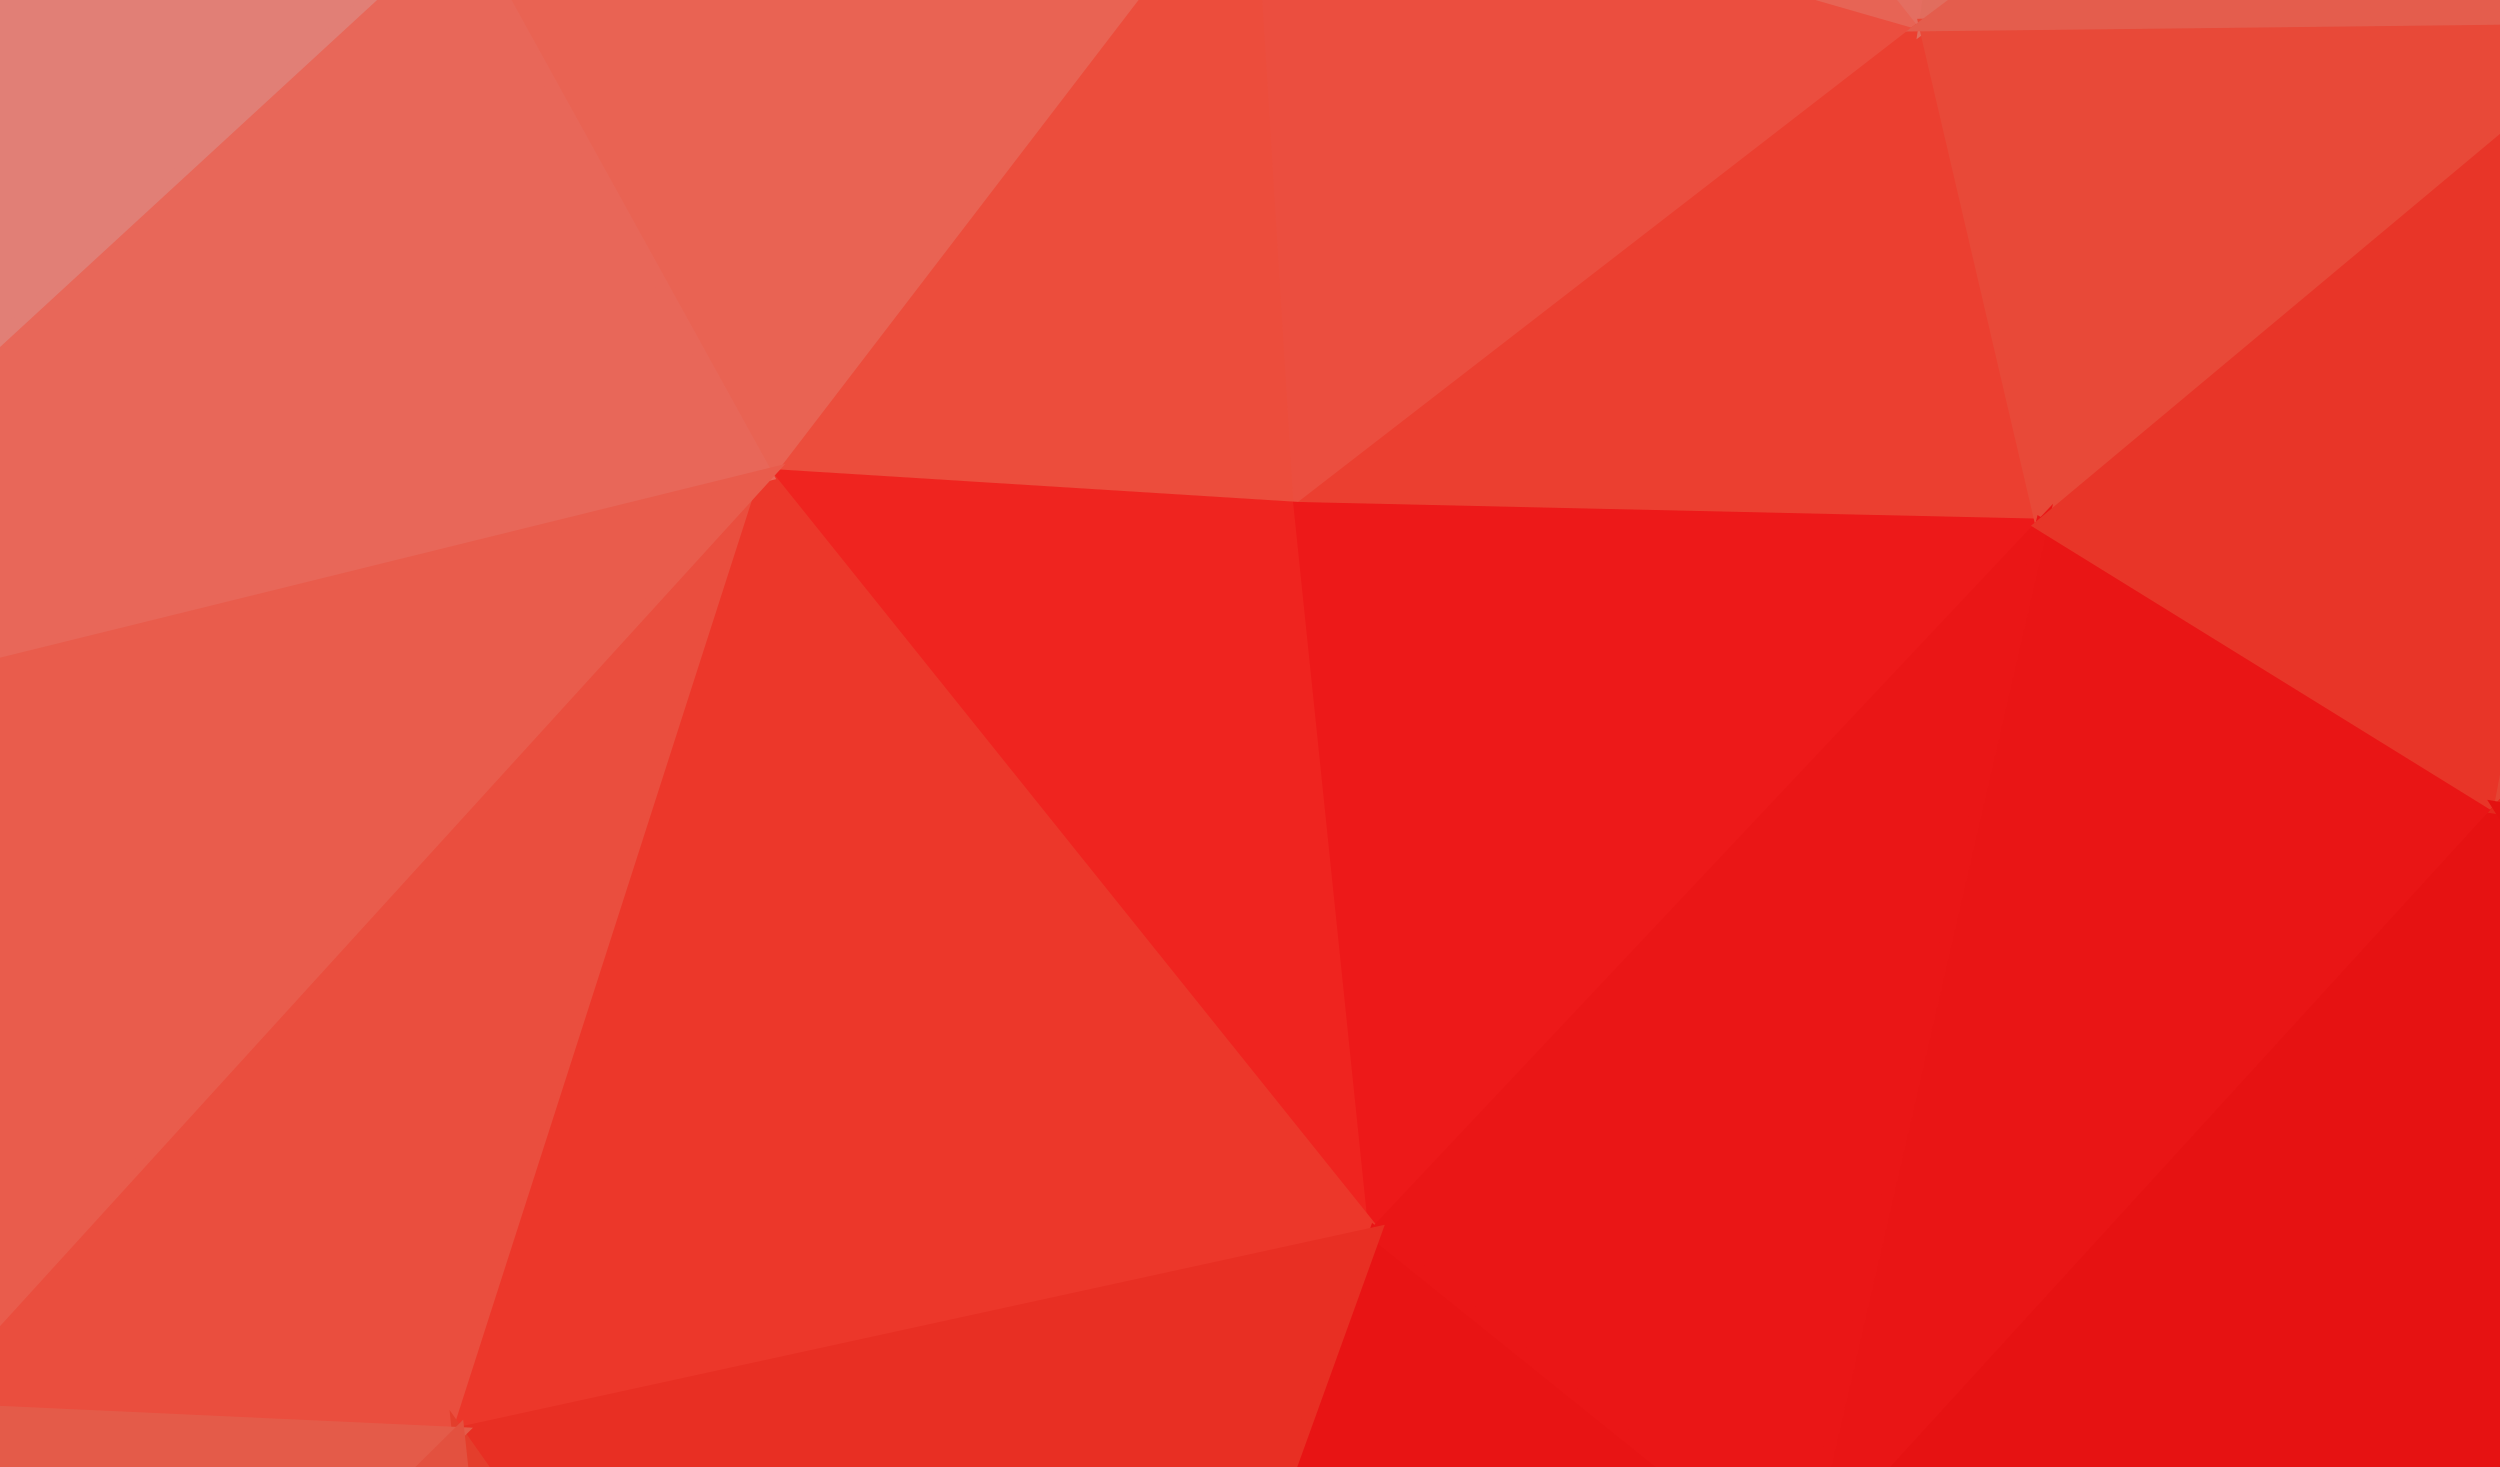
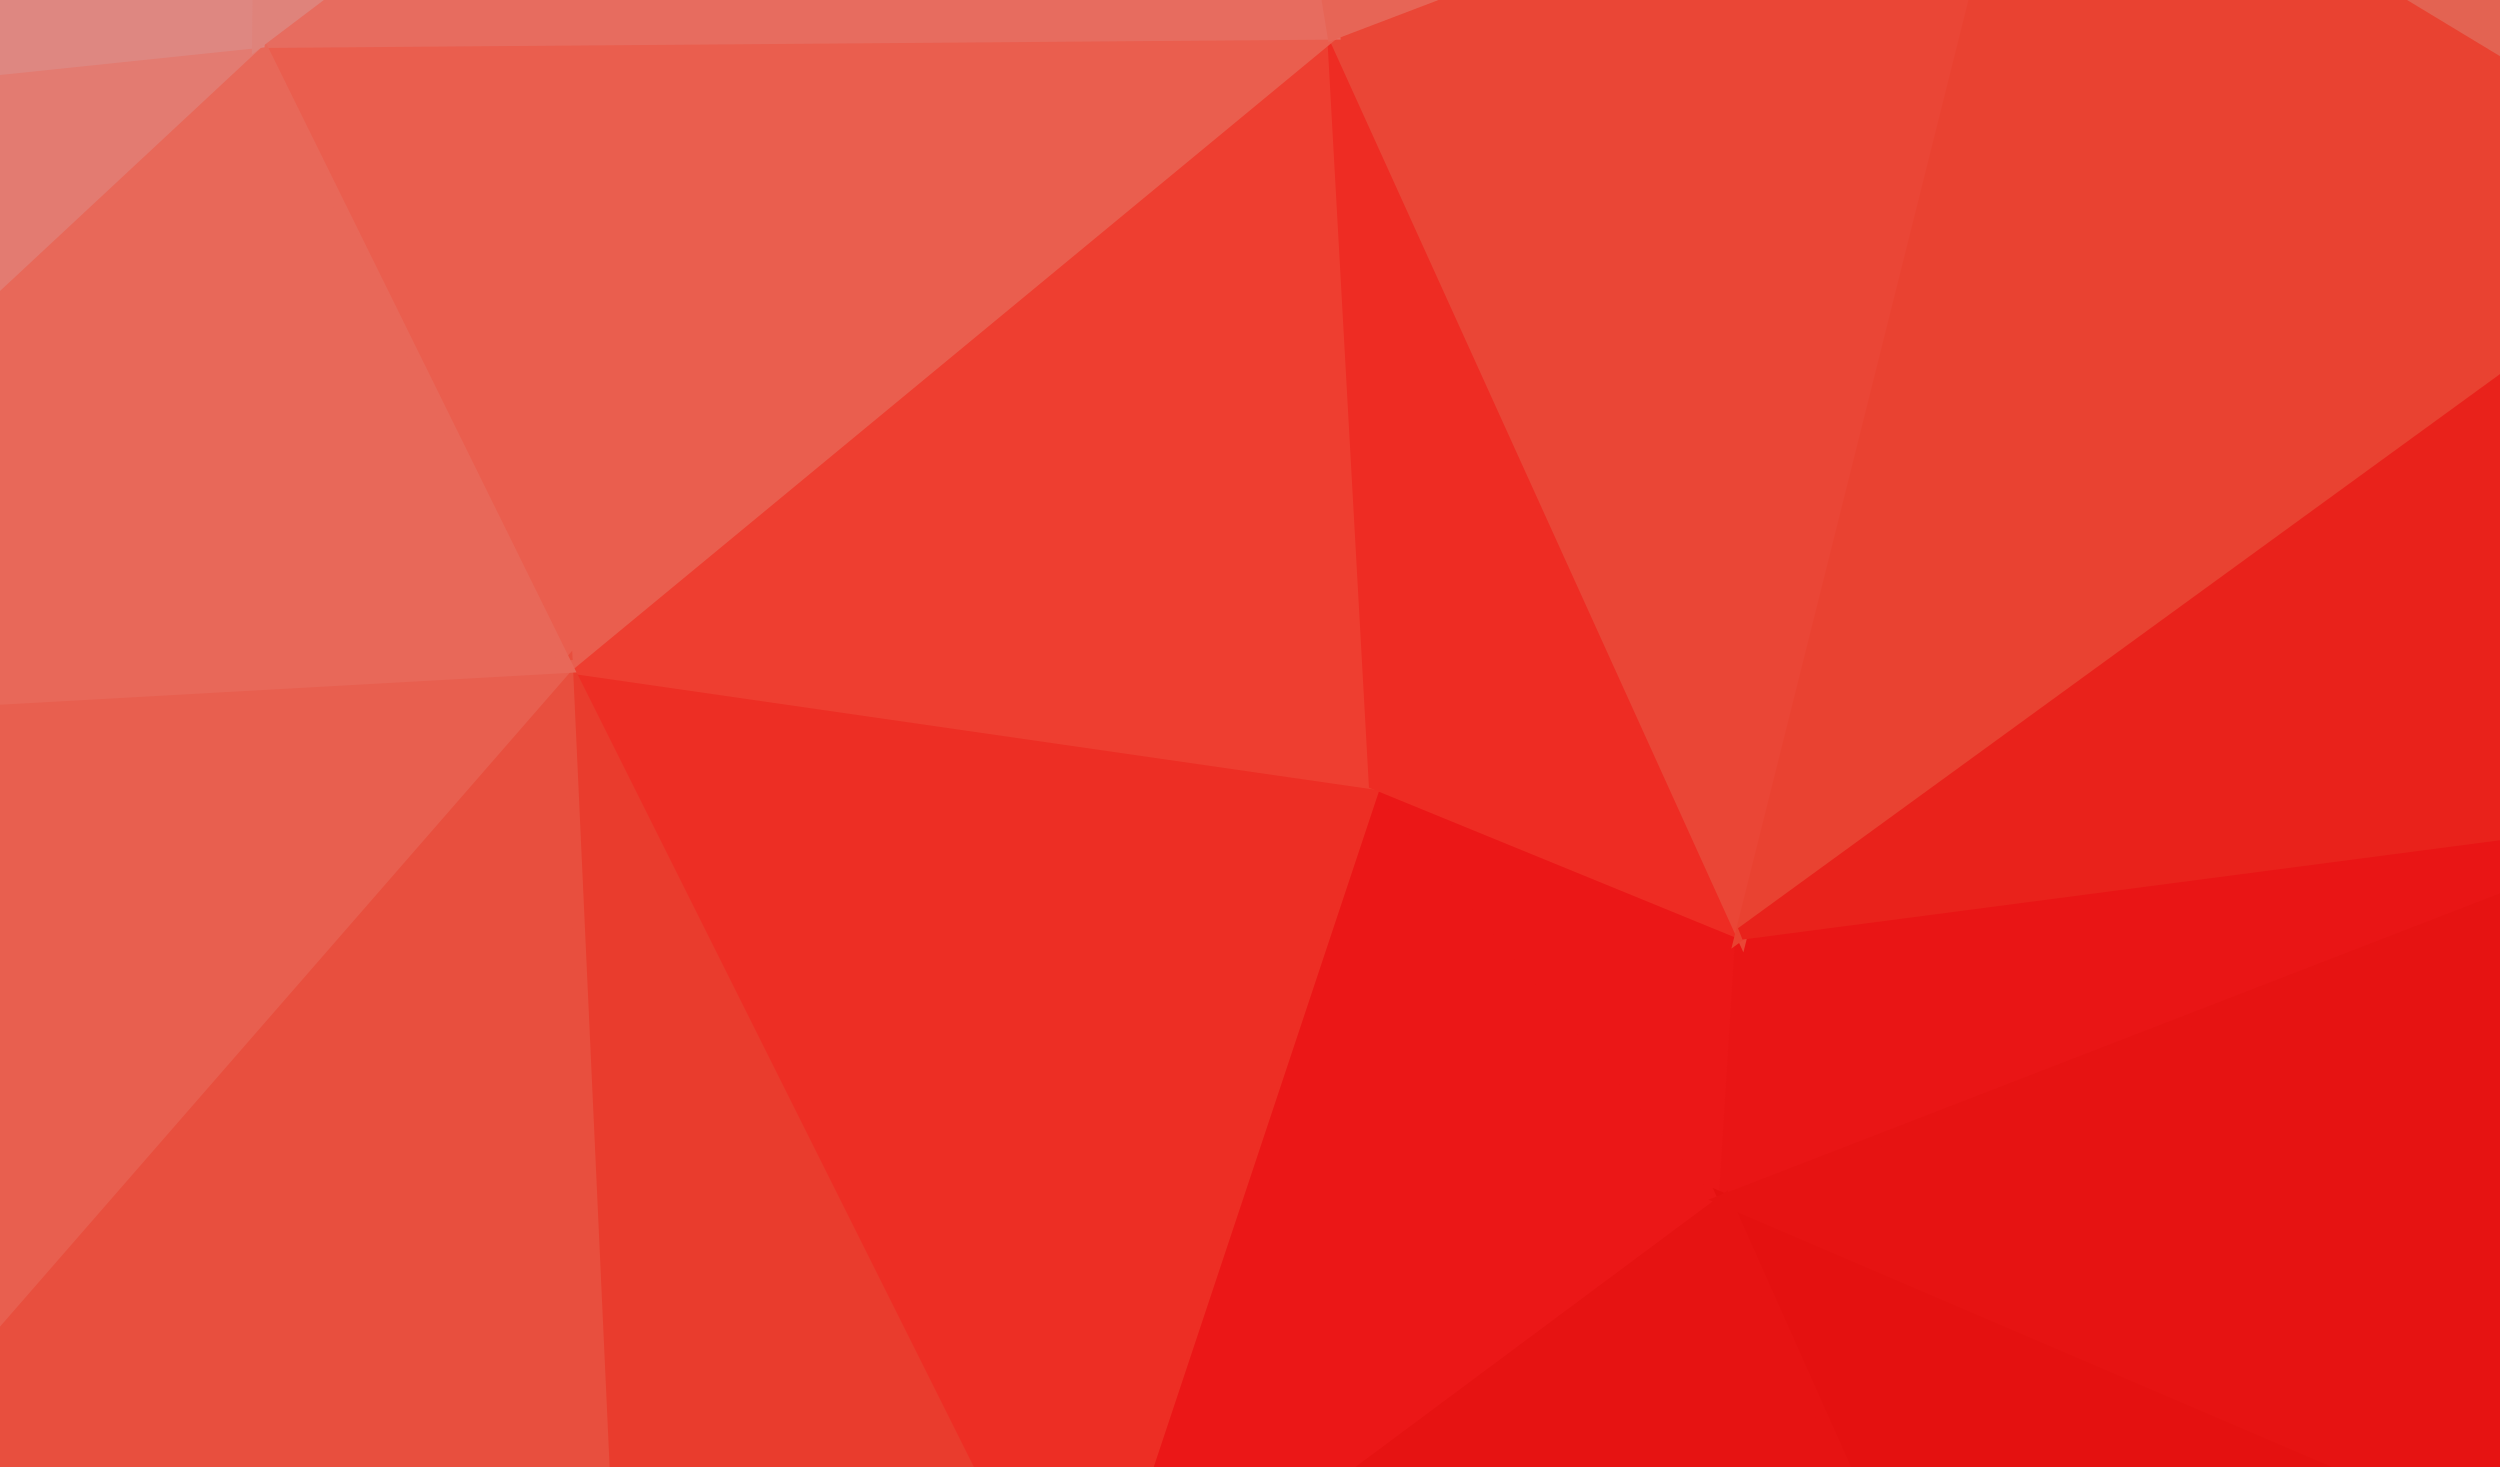
<svg xmlns="http://www.w3.org/2000/svg" width="300" height="176">
-   <path d="M156,61L151,-20L92,57Z" fill="#ec4d3c" stroke="#ec4d3c" stroke-width="1.51" />
-   <path d="M151,-20L55,-10L92,57Z" fill="#e96353" stroke="#e96353" stroke-width="1.51" />
-   <path d="M156,61L231,3L151,-20Z" fill="#eb4e3f" stroke="#eb4e3f" stroke-width="1.51" />
-   <path d="M231,3L166,-79L151,-20Z" fill="#e76455" stroke="#e76455" stroke-width="1.51" />
-   <path d="M151,-20L68,-88L55,-10Z" fill="#e3786d" stroke="#e3786d" stroke-width="1.51" />
-   <path d="M166,-79L68,-88L151,-20Z" fill="#e4776c" stroke="#e4776c" stroke-width="1.51" />
-   <path d="M156,61L245,63L231,3Z" fill="#eb3f30" stroke="#eb3f30" stroke-width="1.51" />
-   <path d="M92,57L165,148L156,61Z" fill="#ef241f" stroke="#ef241f" stroke-width="1.51" />
-   <path d="M156,61L165,148L245,63Z" fill="#ed1919" stroke="#ed1919" stroke-width="1.51" />
-   <path d="M-10,169L55,172L92,57Z" fill="#ea4e3e" stroke="#ea4e3e" stroke-width="1.51" />
-   <path d="M92,57L55,172L165,148Z" fill="#ec372a" stroke="#ec372a" stroke-width="1.51" />
-   <path d="M55,-10L-58,94L92,57Z" fill="#e86759" stroke="#e86759" stroke-width="1.51" />
-   <path d="M68,-88L-40,-26L55,-10Z" fill="#dc8985" stroke="#dc8985" stroke-width="1.51" />
-   <path d="M231,3L247,-103L166,-79Z" fill="#e46e61" stroke="#e46e61" stroke-width="1.51" />
-   <path d="M166,-79L247,-103L68,-88Z" fill="#e27b72" stroke="#e27b72" stroke-width="1.51" />
-   <path d="M331,-72L247,-103L231,3Z" fill="#e16d5e" stroke="#e16d5e" stroke-width="1.51" />
-   <path d="M245,63L318,2L231,3Z" fill="#e84938" stroke="#e84938" stroke-width="1.51" />
-   <path d="M216,189L300,97L245,63Z" fill="#e91515" stroke="#e91515" stroke-width="1.51" />
-   <path d="M122,267L216,189L165,148Z" fill="#e81414" stroke="#e81414" stroke-width="1.51" />
-   <path d="M165,148L216,189L245,63Z" fill="#ea1616" stroke="#ea1616" stroke-width="1.51" />
-   <path d="M300,97L318,2L245,63Z" fill="#e83528" stroke="#e83528" stroke-width="1.51" />
-   <path d="M-40,-26L-58,94L55,-10Z" fill="#e17f76" stroke="#e17f76" stroke-width="1.51" />
-   <path d="M-58,94L-10,169L92,57Z" fill="#e95c4c" stroke="#e95c4c" stroke-width="1.51" />
-   <path d="M55,172L122,267L165,148Z" fill="#e82f23" stroke="#e82f23" stroke-width="1.51" />
-   <path d="M-40,-26L-129,15L-58,94Z" fill="#dc8b88" stroke="#dc8b88" stroke-width="1.51" />
-   <path d="M68,-88L-43,-105L-40,-26Z" fill="#d19ca1" stroke="#d19ca1" stroke-width="1.51" />
-   <path d="M247,-103L-43,-105L68,-88Z" fill="#da8e8c" stroke="#da8e8c" stroke-width="1.51" />
-   <path d="M318,2L331,-72L231,3Z" fill="#e45d4d" stroke="#e45d4d" stroke-width="1.51" />
-   <path d="M67,284L122,267L55,172Z" fill="#e43e2c" stroke="#e43e2c" stroke-width="1.51" />
-   <path d="M-153,-112L-129,15L-40,-26Z" fill="#c6aab6" stroke="#c6aab6" stroke-width="1.51" />
-   <path d="M-58,94L-145,205L-10,169Z" fill="#e17265" stroke="#e17265" stroke-width="1.51" />
-   <path d="M300,97L398,-13L318,2Z" fill="#e54433" stroke="#e54433" stroke-width="1.51" />
-   <path d="M318,2L398,-13L331,-72Z" fill="#e25f4d" stroke="#e25f4d" stroke-width="1.51" />
-   <path d="M216,189L346,170L300,97Z" fill="#e61212" stroke="#e61212" stroke-width="1.51" />
-   <path d="M300,260L346,170L216,189Z" fill="#e20f0f" stroke="#e20f0f" stroke-width="1.51" />
-   <path d="M-34,260L55,172L-10,169Z" fill="#e45b49" stroke="#e45b49" stroke-width="1.51" />
-   <path d="M-34,260L67,284L55,172Z" fill="#e3513f" stroke="#e3513f" stroke-width="1.51" />
-   <path d="M430,119L398,-13L300,97Z" fill="#e5291d" stroke="#e5291d" stroke-width="1.51" />
-   <path d="M-129,15L-143,81L-58,94Z" fill="#dd8782" stroke="#dd8782" stroke-width="1.51" />
-   <path d="M-145,205L-34,260L-10,169Z" fill="#df6e60" stroke="#df6e60" stroke-width="1.51" />
-   <path d="M256,291L216,189L122,267Z" fill="#e31010" stroke="#e31010" stroke-width="1.51" />
-   <path d="M256,291L300,260L216,189Z" fill="#e10e0d" stroke="#e10e0d" stroke-width="1.51" />
-   <path d="M67,284L256,291L122,267Z" fill="#e41311" stroke="#e41311" stroke-width="1.51" />
-   <path d="M-129,15L-153,-112L-143,81Z" fill="#c9a7b0" stroke="#c9a7b0" stroke-width="1.51" />
-   <path d="M-43,-105L-153,-112L-40,-26Z" fill="#c0b1c0" stroke="#c0b1c0" stroke-width="1.51" />
-   <path d="M247,-103L-153,-112L-43,-105Z" fill="#cda3aa" stroke="#cda3aa" stroke-width="1.51" />
-   <path d="M429,149L430,119L346,170Z" fill="#e10e0d" stroke="#e10e0d" stroke-width="1.51" />
-   <path d="M346,170L430,119L300,97Z" fill="#e41110" stroke="#e41110" stroke-width="1.51" />
-   <path d="M-143,81L-145,205L-58,94Z" fill="#df7f76" stroke="#df7f76" stroke-width="1.51" />
-   <path d="M-153,-112L-145,205L-143,81Z" fill="#d79392" stroke="#d79392" stroke-width="1.51" />
-   <path d="M441,238L429,149L346,170Z" fill="#df0b0b" stroke="#df0b0b" stroke-width="1.51" />
-   <path d="M441,238L443,-91L430,119Z" fill="#e3100f" stroke="#e3100f" stroke-width="1.51" />
-   <path d="M430,119L443,-91L398,-13Z" fill="#e04e3b" stroke="#e04e3b" stroke-width="1.51" />
-   <path d="M398,-13L443,-91L331,-72Z" fill="#dc6b5b" stroke="#dc6b5b" stroke-width="1.51" />
-   <path d="M331,-72L443,-91L247,-103Z" fill="#db776b" stroke="#db776b" stroke-width="1.51" />
-   <path d="M-145,205L-125,256L-34,260Z" fill="#d9776c" stroke="#d9776c" stroke-width="1.51" />
-   <path d="M-34,260L-125,256L67,284Z" fill="#de6352" stroke="#de6352" stroke-width="1.51" />
-   <path d="M429,149L441,238L430,119Z" fill="#df0b0a" stroke="#df0b0a" stroke-width="1.51" />
-   <path d="M300,260L441,238L346,170Z" fill="#de0b0a" stroke="#de0b0a" stroke-width="1.51" />
-   <path d="M256,291L441,238L300,260Z" fill="#dd0a09" stroke="#dd0a09" stroke-width="1.51" />
+   <path d="M165,94L207,144L209,112Z" fill="#eb1717" stroke="#eb1717" stroke-width="1.51" />
+   <path d="M165,94L129,202L207,144Z" fill="#eb1717" stroke="#eb1717" stroke-width="1.51" />
+   <path d="M165,94L68,80L129,202Z" fill="#ed2e24" stroke="#ed2e24" stroke-width="1.51" />
+   <path d="M165,94L160,4L68,80Z" fill="#ee3e30" stroke="#ee3e30" stroke-width="1.51" />
+   <path d="M209,112L160,4L165,94Z" fill="#ee2c23" stroke="#ee2c23" stroke-width="1.51" />
+   <path d="M68,80L74,211L129,202Z" fill="#e93c2d" stroke="#e93c2d" stroke-width="1.51" />
+   <path d="M207,144L331,96L209,112Z" fill="#e91515" stroke="#e91515" stroke-width="1.51" />
+   <path d="M209,112L244,-28L160,4Z" fill="#ea4636" stroke="#ea4636" stroke-width="1.51" />
+   <path d="M261,265L319,192L207,144Z" fill="#e41110" stroke="#e41110" stroke-width="1.51" />
+   <path d="M261,265L207,144L129,202Z" fill="#e61312" stroke="#e61312" stroke-width="1.51" />
+   <path d="M319,192L331,96L207,144Z" fill="#e61312" stroke="#e61312" stroke-width="1.51" />
+   <path d="M147,294L261,265L129,202Z" fill="#e41110" stroke="#e41110" stroke-width="1.51" />
+   <path d="M330,24L244,-28L209,112Z" fill="#e94231" stroke="#e94231" stroke-width="1.51" />
+   <path d="M74,211L147,294L129,202Z" fill="#e62d20" stroke="#e62d20" stroke-width="1.51" />
+   <path d="M331,96L330,24L209,112Z" fill="#e9221b" stroke="#e9221b" stroke-width="1.51" />
+   <path d="M-20,181L42,271L74,211Z" fill="#e4513f" stroke="#e4513f" stroke-width="1.51" />
+   <path d="M160,4L31,5L68,80Z" fill="#ea5e4e" stroke="#ea5e4e" stroke-width="1.51" />
+   <path d="M146,-82L31,5L160,4Z" fill="#e76c5f" stroke="#e76c5f" stroke-width="1.51" />
+   <path d="M74,211L42,271L147,294Z" fill="#e43a2a" stroke="#e43a2a" stroke-width="1.51" />
+   <path d="M-20,181L74,211L68,80Z" fill="#e84f3e" stroke="#e84f3e" stroke-width="1.51" />
+   <path d="M-57,87L-20,181L68,80Z" fill="#e85f4f" stroke="#e85f4f" stroke-width="1.51" />
+   <path d="M244,-28L146,-82L160,4Z" fill="#e76556" stroke="#e76556" stroke-width="1.51" />
+   <path d="M244,-28L262,-96L146,-82Z" fill="#e27265" stroke="#e27265" stroke-width="1.51" />
+   <path d="M330,24L262,-96L244,-28Z" fill="#e36352" stroke="#e36352" stroke-width="1.51" />
+   <path d="M31,5L-57,87L68,80Z" fill="#e86859" stroke="#e86859" stroke-width="1.51" />
+   <path d="M31,5L-36,12L-57,87Z" fill="#e37b71" stroke="#e37b71" stroke-width="1.51" />
+   <path d="M32,-80L-36,12L31,5Z" fill="#de8781" stroke="#de8781" stroke-width="1.51" />
+   <path d="M261,265L362,283L319,192Z" fill="#df0c0b" stroke="#df0c0b" stroke-width="1.51" />
+   <path d="M449,205L444,90L331,96Z" fill="#e20f0e" stroke="#e20f0e" stroke-width="1.51" />
+   <path d="M331,96L444,90L330,24Z" fill="#e6281c" stroke="#e6281c" stroke-width="1.51" />
+   <path d="M147,294L362,283L261,265Z" fill="#df0c0b" stroke="#df0c0b" stroke-width="1.51" />
+   <path d="M2,-126L32,-80L146,-82Z" fill="#d69495" stroke="#d69495" stroke-width="1.51" />
+   <path d="M146,-82L32,-80L31,5Z" fill="#df837b" stroke="#df837b" stroke-width="1.51" />
+   <path d="M-20,181L-32,278L42,271Z" fill="#e15b4a" stroke="#e15b4a" stroke-width="1.51" />
+   <path d="M42,271L-32,278L147,294Z" fill="#e24835" stroke="#e24835" stroke-width="1.51" />
+   <path d="M-93,246L-32,278L-20,181Z" fill="#df695a" stroke="#df695a" stroke-width="1.51" />
+   <path d="M330,24L354,-125L262,-96Z" fill="#df6e61" stroke="#df6e61" stroke-width="1.51" />
+   <path d="M449,205L331,96L319,192Z" fill="#e10e0d" stroke="#e10e0d" stroke-width="1.51" />
+   <path d="M362,283L449,205L319,192Z" fill="#dd0a08" stroke="#dd0a08" stroke-width="1.51" />
+   <path d="M444,90L417,-35L330,24Z" fill="#e34432" stroke="#e34432" stroke-width="1.51" />
+   <path d="M362,283L429,272L449,205Z" fill="#da0605" stroke="#da0605" stroke-width="1.51" />
+   <path d="M-139,162L-93,246L-20,181Z" fill="#de7468" stroke="#de7468" stroke-width="1.51" />
+   <path d="M417,-35L354,-125L330,24Z" fill="#df6655" stroke="#df6655" stroke-width="1.51" />
+   <path d="M262,-96L2,-126L146,-82Z" fill="#e0847c" stroke="#e0847c" stroke-width="1.51" />
+   <path d="M354,-125L2,-126L262,-96Z" fill="#dc847d" stroke="#dc847d" stroke-width="1.51" />
+   <path d="M32,-80L-117,-61L-36,12Z" fill="#d29b9e" stroke="#d29b9e" stroke-width="1.51" />
+   <path d="M-152,18L-136,86L-57,87Z" fill="#dd8883" stroke="#dd8883" stroke-width="1.51" />
+   <path d="M-152,18L-57,87L-36,12Z" fill="#dc8984" stroke="#dc8984" stroke-width="1.51" />
+   <path d="M-57,87L-139,162L-20,181Z" fill="#e27366" stroke="#e27366" stroke-width="1.51" />
+   <path d="M-136,86L-139,162L-57,87Z" fill="#e07e75" stroke="#e07e75" stroke-width="1.51" />
+   <path d="M444,90L413,-94L417,-35Z" fill="#df5744" stroke="#df5744" stroke-width="1.51" />
+   <path d="M417,-35L413,-94L354,-125Z" fill="#da7468" stroke="#da7468" stroke-width="1.51" />
+   <path d="M-136,86L-152,18L-139,162Z" fill="#de8781" stroke="#de8781" stroke-width="1.51" />
+   <path d="M-117,-61L-152,18L-36,12Z" fill="#d09ea4" stroke="#d09ea4" stroke-width="1.51" />
+   <path d="M2,-126L-117,-61L32,-80Z" fill="#c8a8b1" stroke="#c8a8b1" stroke-width="1.51" />
</svg>
